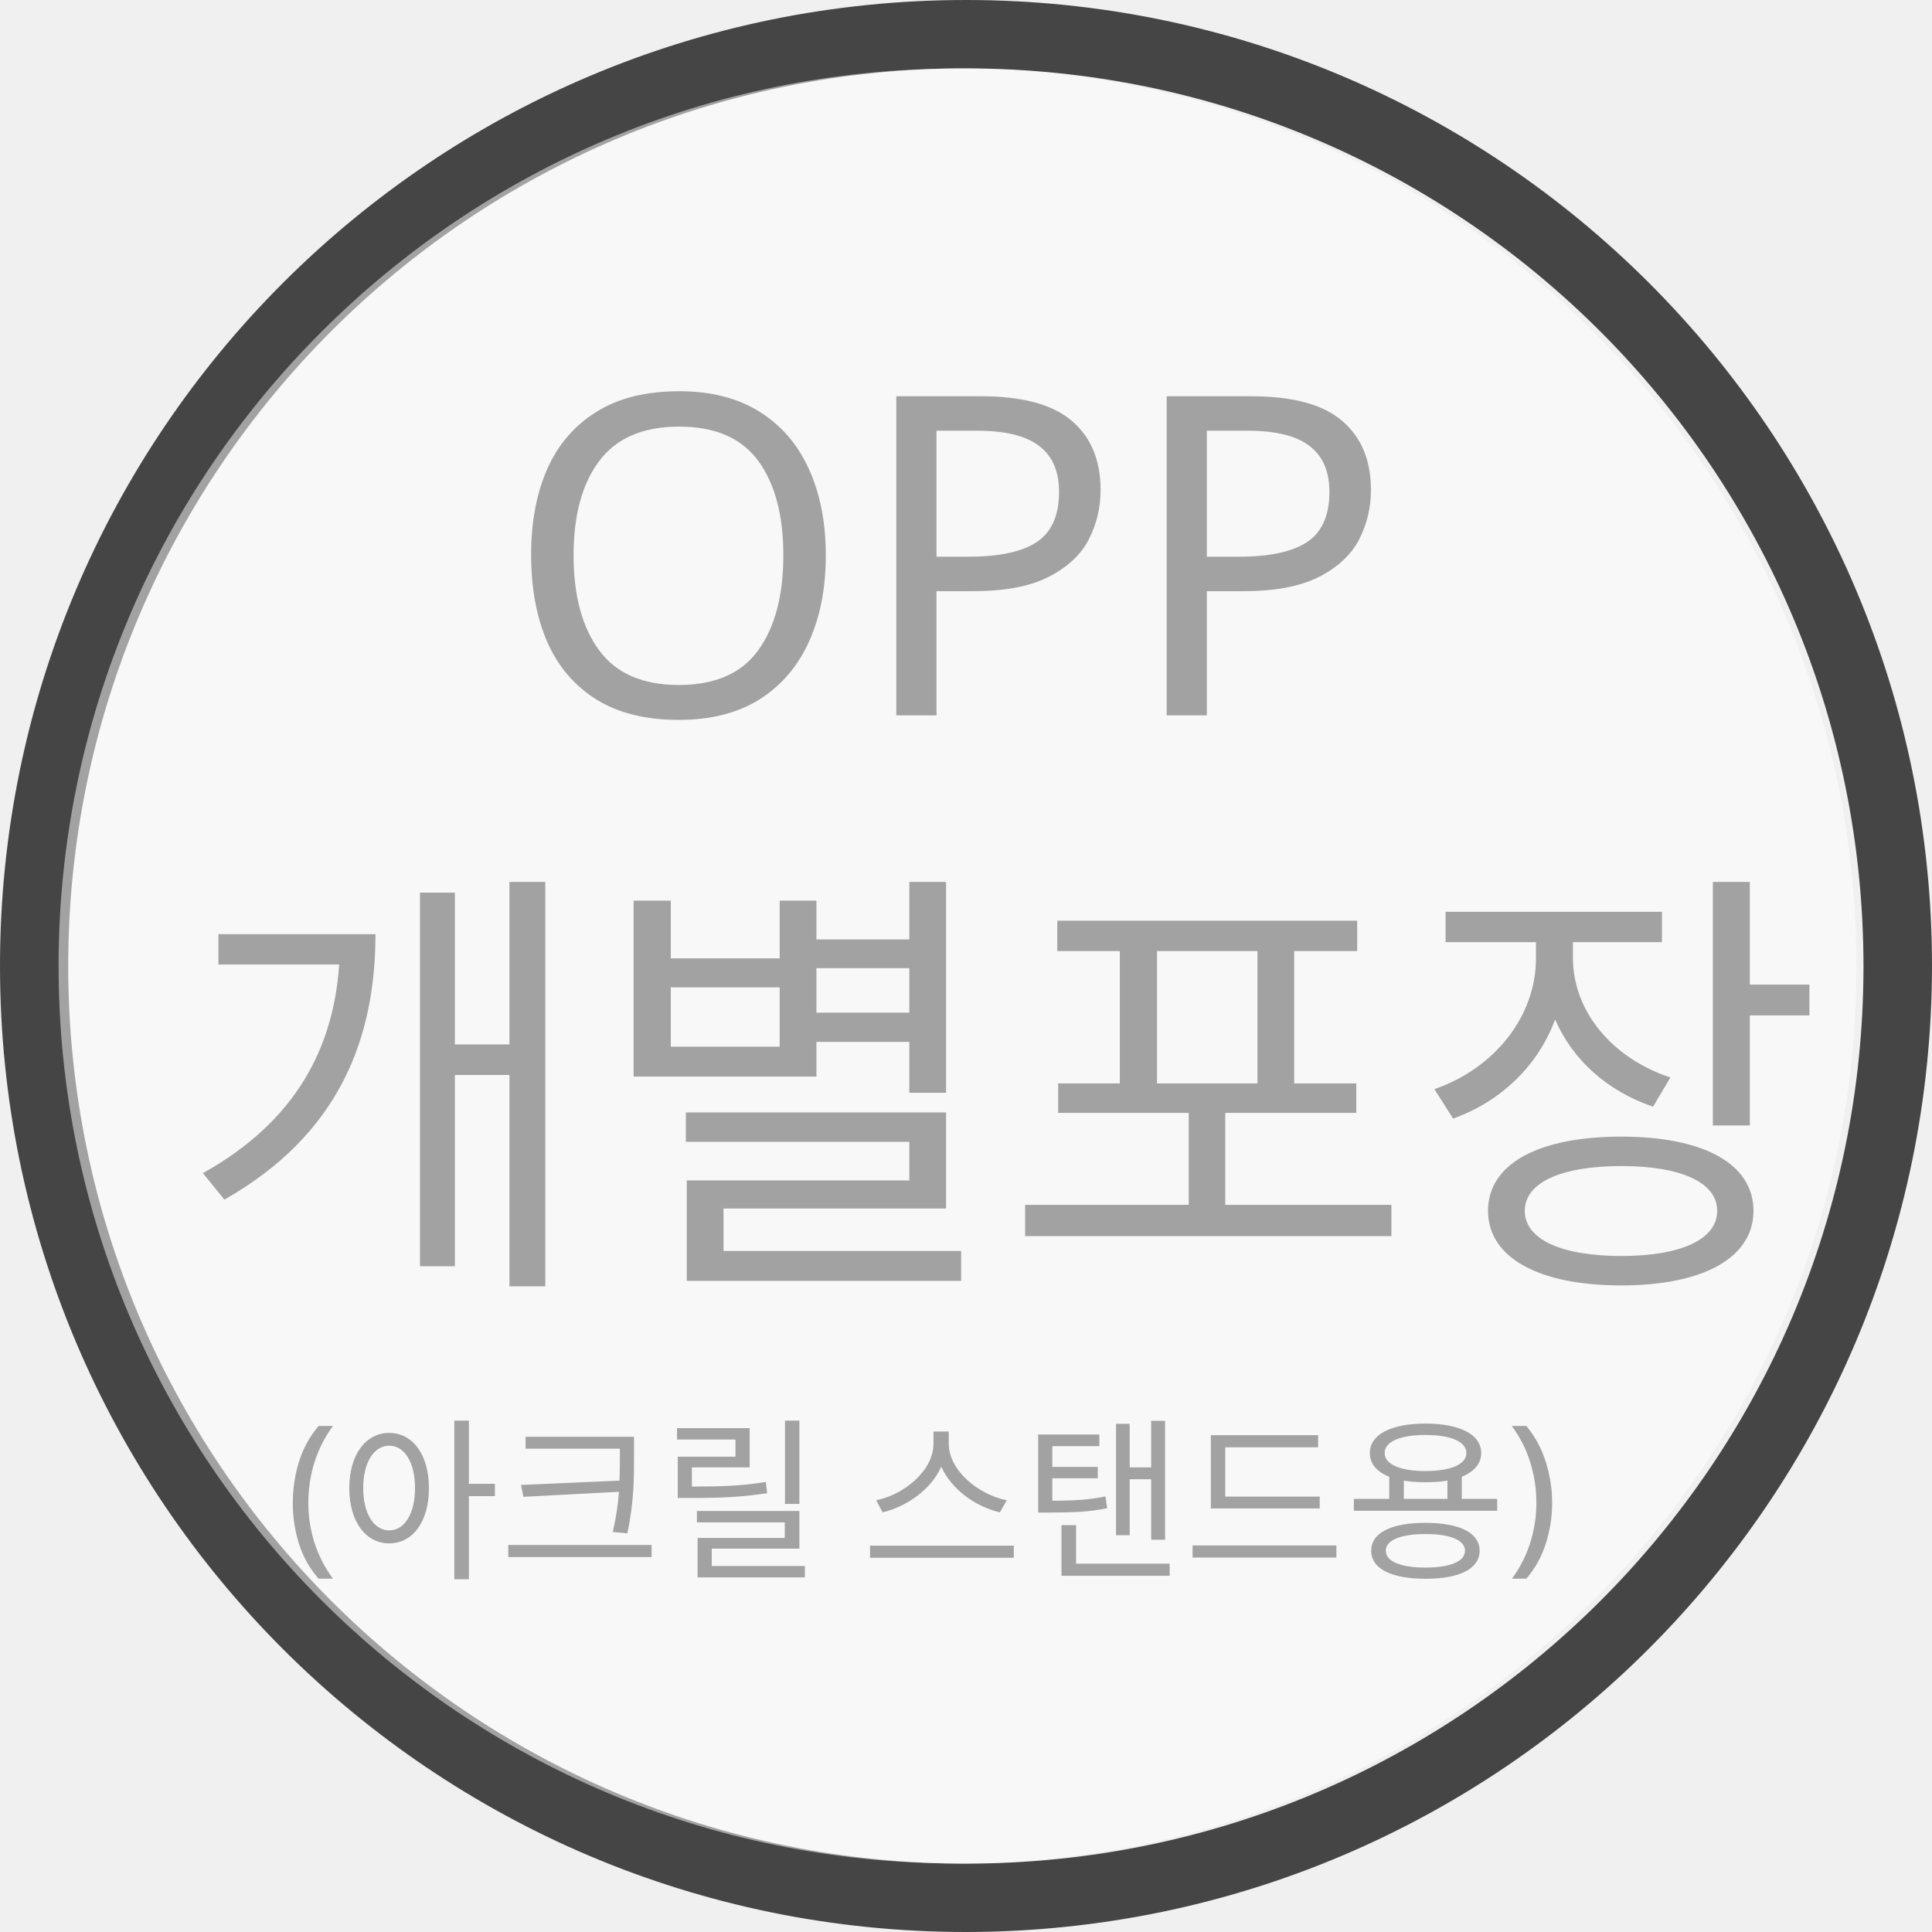
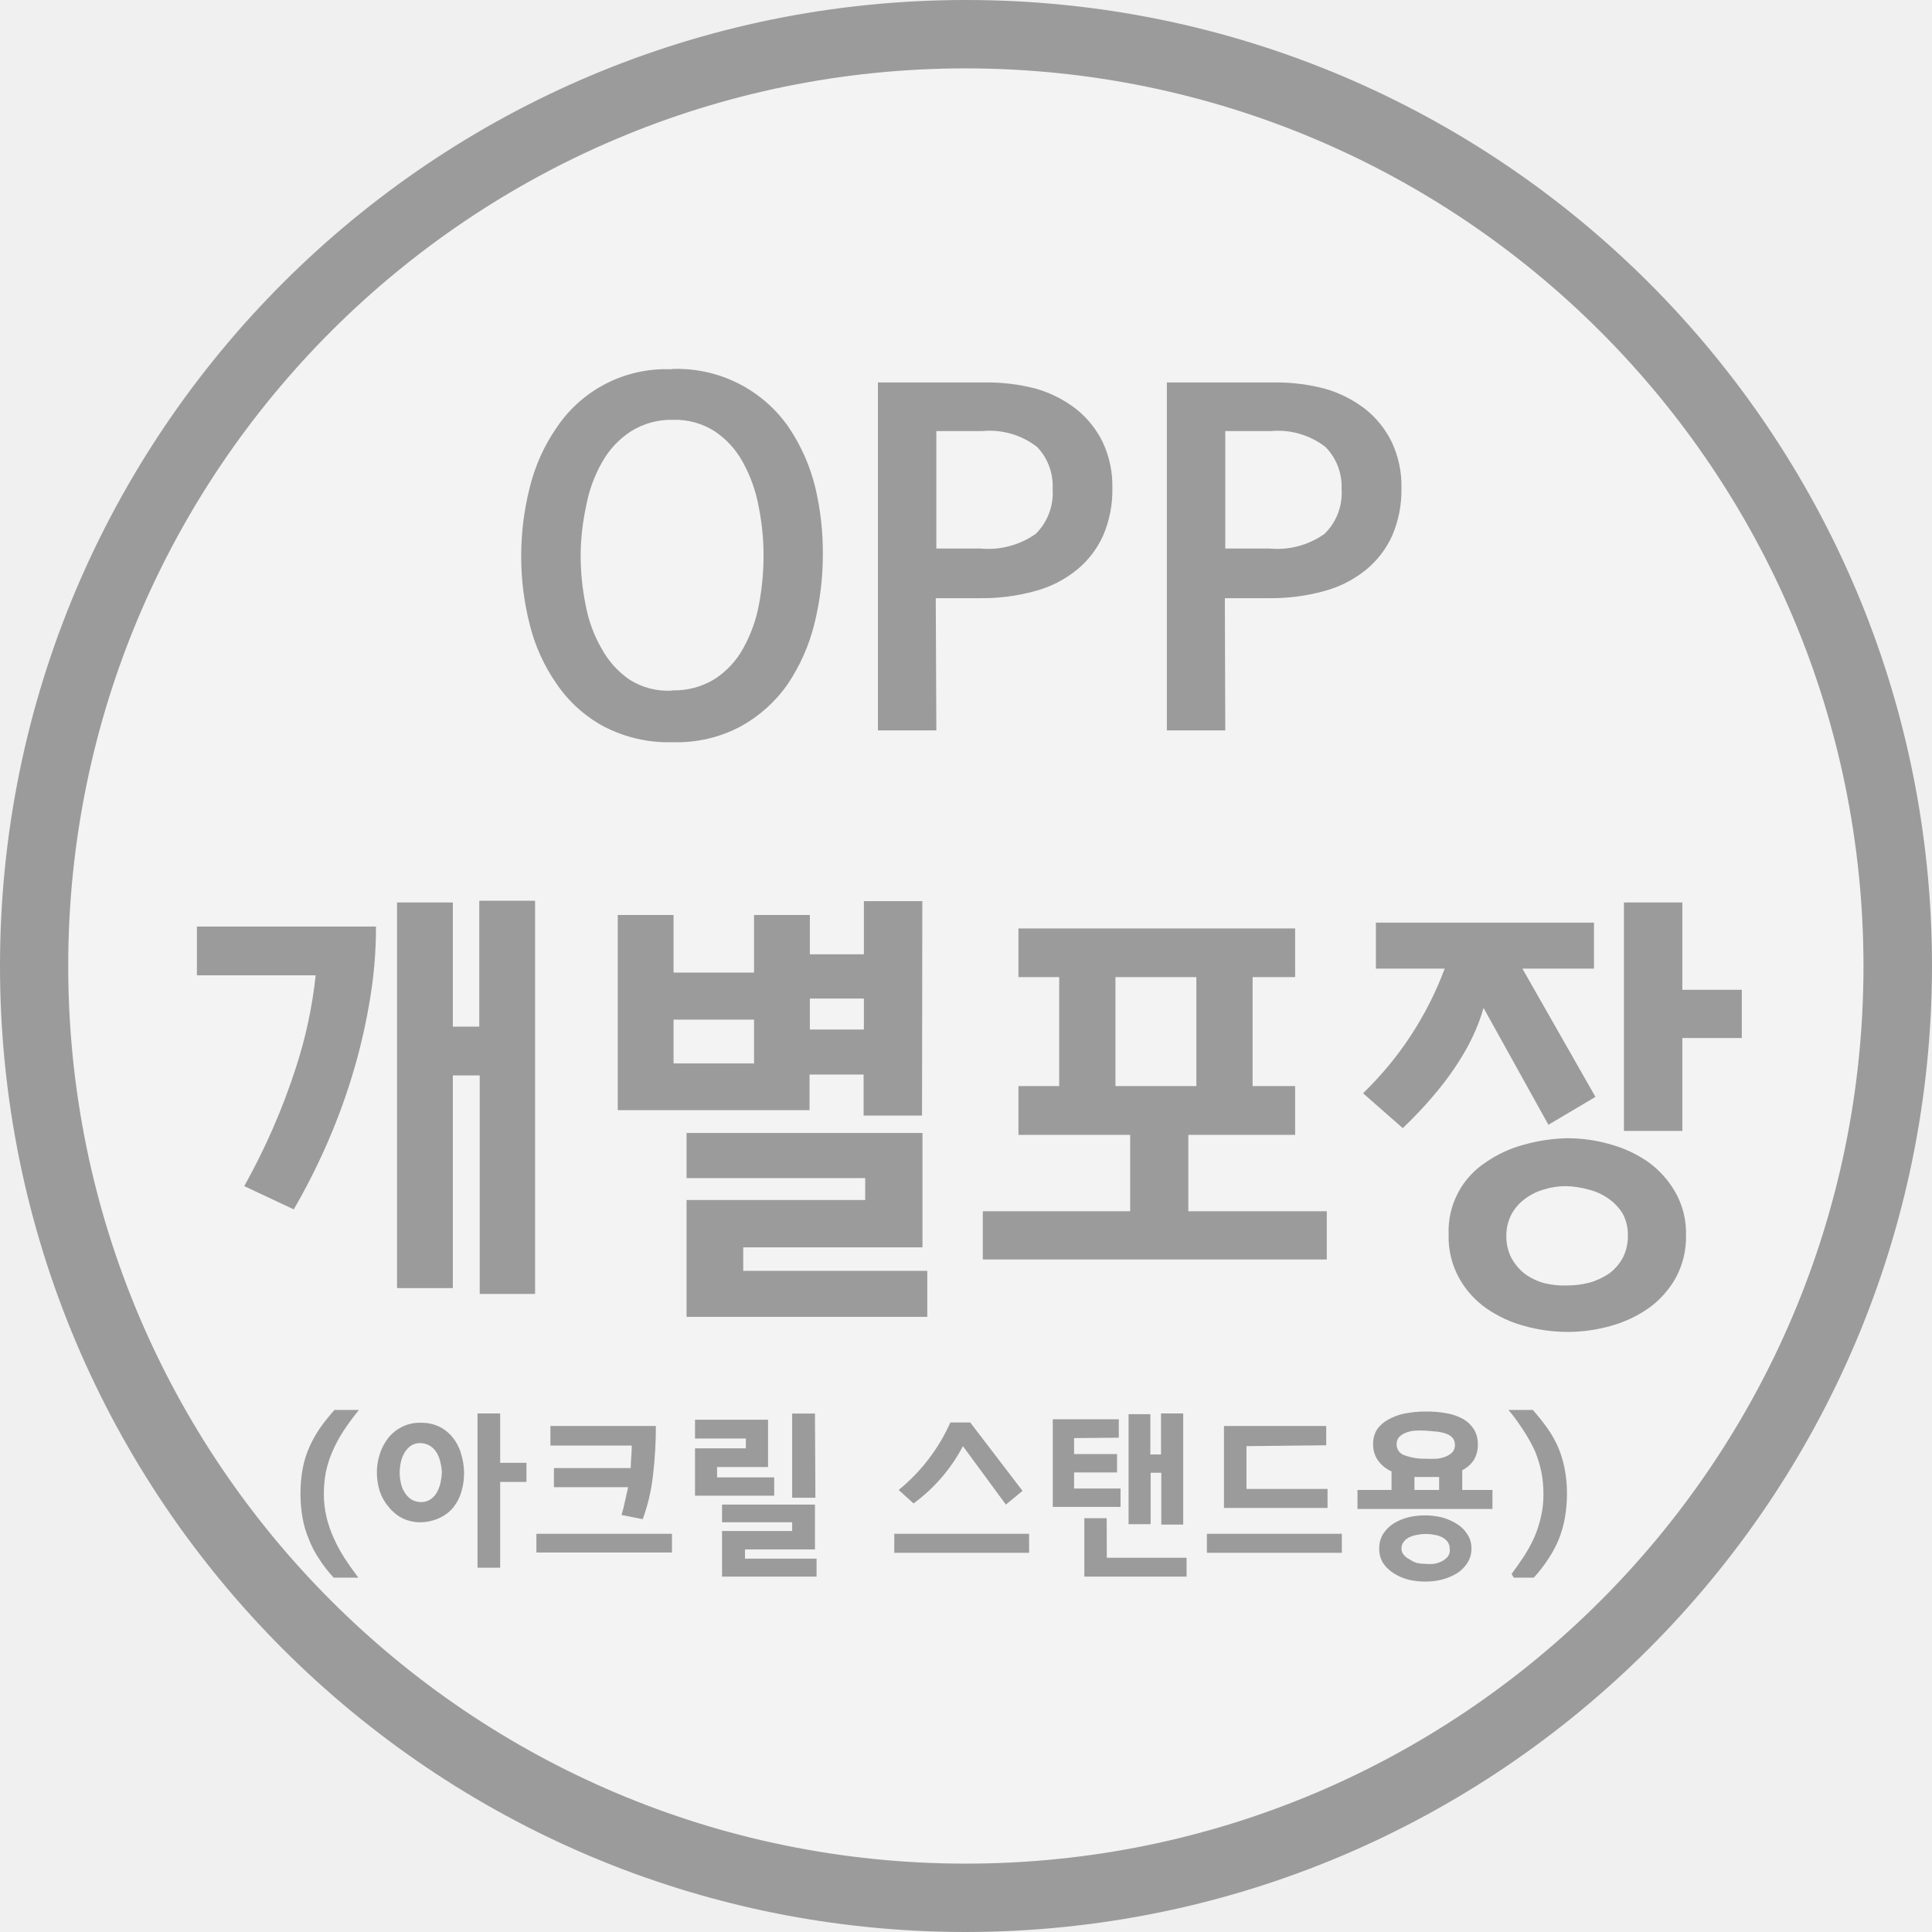
<svg xmlns="http://www.w3.org/2000/svg" viewBox="0 0 132.26 132.26">
  <defs>
-     <style>.cls-1,.cls-2,.cls-3{fill:#454545;}.cls-1{stroke:#454545;stroke-miterlimit:10;}.cls-2{font-size:30.59px;}.cls-2,.cls-3{font-family:KBIZgoH, KBIZgo H;}.cls-3{font-size:12px;}.cls-4{fill:#fff;opacity:0.5;}</style>
+     <style>.cls-1{fill:#fff;opacity:0.2;}.cls-2,.cls-3{fill:#9b9b9b;}.cls-2{stroke:#9b9b9b;stroke-miterlimit:10;}</style>
  </defs>
  <g id="레이어_2" data-name="레이어 2">
    <g id="레이어_1-2" data-name="레이어 1">
-       <path class="cls-1" d="M66.13,131.76a65.63,65.63,0,1,1,65.63-65.63A65.7,65.7,0,0,1,66.13,131.76Zm0-127.58a61.95,61.95,0,1,0,61.94,62A62,62,0,0,0,66.13,4.18Z" />
-       <text class="cls-2" transform="translate(34.5 48.97)">OPP<tspan x="-22.14" y="36.7">개별포장</tspan>
-       </text>
-       <text class="cls-3" transform="translate(19.56 106.18)">(아크릴 스탠드용)</text>
-       <ellipse class="cls-4" cx="65.55" cy="66.13" rx="61.54" ry="61.44" />
+       <ellipse class="cls-1" cx="66.13" cy="66.13" rx="61.54" ry="61.44" />
+       <path class="cls-2" d="M66.13,131.76a65.63,65.63,0,1,1,65.63-65.63A65.7,65.7,0,0,1,66.13,131.76Zm0-127.58a61.95,61.95,0,1,0,61.94,62A62,62,0,0,0,66.13,4.18Z" />
+       <path class="cls-3" d="M46,25.26a9.29,9.29,0,0,1,8,4,12.81,12.81,0,0,1,1.81,4.1A19.23,19.23,0,0,1,56.33,38a19.47,19.47,0,0,1-.58,4.71,12.9,12.9,0,0,1-1.81,4.1,9.49,9.49,0,0,1-3.2,2.9,9.27,9.27,0,0,1-4.69,1.1,9.57,9.57,0,0,1-4.76-1.1,9.18,9.18,0,0,1-3.19-2.9,12.19,12.19,0,0,1-1.84-4.07,18.75,18.75,0,0,1-.58-4.65,19.09,19.09,0,0,1,.58-4.7,12.4,12.4,0,0,1,1.84-4.11,9,9,0,0,1,7.86-4Zm0,22a5.26,5.26,0,0,0,2.95-.79,5.88,5.88,0,0,0,1.94-2.11,9.76,9.76,0,0,0,1.06-2.94,17.88,17.88,0,0,0,.32-3.36,16.78,16.78,0,0,0-.34-3.41,10,10,0,0,0-1.07-3,6,6,0,0,0-1.91-2.11,5,5,0,0,0-2.86-.8,5.19,5.19,0,0,0-2.92.8,6,6,0,0,0-1.94,2.08,9.5,9.5,0,0,0-1.1,3A16.4,16.4,0,0,0,39.75,38a16.78,16.78,0,0,0,.34,3.41,9.26,9.26,0,0,0,1.1,3,6.11,6.11,0,0,0,1.91,2.12A4.92,4.92,0,0,0,46,47.28Z" />
+       <path class="cls-3" d="M64.1,50h-4V26.18h7.4a13.11,13.11,0,0,1,3.46.44A8.19,8.19,0,0,1,73.67,28a6.6,6.6,0,0,1,1.82,2.27,7.06,7.06,0,0,1,.66,3.15,7.87,7.87,0,0,1-.63,3.24A6.44,6.44,0,0,1,73.73,39a7.66,7.66,0,0,1-2.86,1.46,13.59,13.59,0,0,1-3.81.49h-3Zm0-12.45h3a5.66,5.66,0,0,0,3.8-1,3.94,3.94,0,0,0,1.16-3.09A3.85,3.85,0,0,0,71,30.6a5.31,5.31,0,0,0-3.77-1.09H64.1Z" />
+       <path class="cls-3" d="M83.88,50h-4V26.18h7.4a13,13,0,0,1,3.45.44A8.15,8.15,0,0,1,93.46,28a6.6,6.6,0,0,1,1.82,2.27,7.06,7.06,0,0,1,.66,3.15,7.87,7.87,0,0,1-.63,3.24A6.44,6.44,0,0,1,93.52,39a7.66,7.66,0,0,1-2.86,1.46,13.59,13.59,0,0,1-3.81.49h-3Zm0-12.45h3a5.61,5.61,0,0,0,3.79-1,3.91,3.91,0,0,0,1.17-3.09,3.85,3.85,0,0,0-1.1-2.86A5.31,5.31,0,0,0,87,29.51H83.88Z" />
+       <path class="cls-3" d="M25.74,63.43a30.07,30.07,0,0,1-.46,5.26,40.08,40.08,0,0,1-1.22,5.11,42.11,42.11,0,0,1-1.79,4.76,43.9,43.9,0,0,1-2.16,4.23L16.72,81.2a44.85,44.85,0,0,0,3.53-8.09,31,31,0,0,0,1.36-6.34H13.48V63.43Zm7.1,10.19H31V88.18H27.18V61.78H31v8.5h1.81V61.66h3.82V88.58H32.84Z" />
+       <path class="cls-3" d="M63.12,76.37h-4V73.56h-3.7V76H42.29V62.64h3.82v3.94h5.51V62.64h3.82v2.69h3.7V61.69h4ZM51.62,69.8H46.11v3h5.51ZM50.88,87h12.6v3.15H47v-8H59.23V80.65H47V77.56H63.15v7.83H50.88Zm4.56-16.52h3.7V68.36h-3.7Z" />
+       <path class="cls-3" d="M85.75,66.89v7.46h2.91v3.34H81.35v5.23h9.48v3.3H67.28v-3.3H77.37V77.69H69.72V74.35h2.79V66.89H69.72V63.56H88.66v3.33Zm-9.39,7.46H81.9V66.89H76.36Z" />
+       <path class="cls-3" d="M104.22,66.31l5,8.78L106,77l-4.44-8q-1.12,4-5.53,8.23l-2.72-2.39a23,23,0,0,0,5.59-8.53H94.19V63.16h14.93v3.15Zm11.2,18.26a5.86,5.86,0,0,1-.69,2.89,6.43,6.43,0,0,1-1.82,2.06,8.38,8.38,0,0,1-2.61,1.24,10.85,10.85,0,0,1-3,.42,11.23,11.23,0,0,1-2.92-.4,8.42,8.42,0,0,1-2.61-1.2,6.25,6.25,0,0,1-1.88-2.08,5.82,5.82,0,0,1-.72-3,5.63,5.63,0,0,1,2.54-4.93,8.33,8.33,0,0,1,2.59-1.2,11.81,11.81,0,0,1,3-.45,10.59,10.59,0,0,1,2.88.4,8.56,8.56,0,0,1,2.6,1.19,6.57,6.57,0,0,1,1.89,2.07A5.67,5.67,0,0,1,115.42,84.57ZM107.28,88a6,6,0,0,0,1.52-.19,4.57,4.57,0,0,0,1.36-.63,3.31,3.31,0,0,0,.93-1.07,3.2,3.2,0,0,0,.35-1.53,3.07,3.07,0,0,0-.35-1.49,3.45,3.45,0,0,0-.93-1,4,4,0,0,0-1.35-.64,6.53,6.53,0,0,0-1.62-.25,5,5,0,0,0-1.47.22,3.9,3.9,0,0,0-1.31.64,3.23,3.23,0,0,0-.94,1.07,3.13,3.13,0,0,0-.35,1.5,3.19,3.19,0,0,0,.34,1.47,3.45,3.45,0,0,0,.92,1.1,4.11,4.11,0,0,0,1.33.64A5.78,5.78,0,0,0,107.28,88Zm7.89-20.24h4.07v3.3h-4.07v6.36h-4V61.78h4Z" />
+       <path class="cls-3" d="M22.84,108a9,9,0,0,1-1-1.29,6.66,6.66,0,0,1-.7-1.35,6.48,6.48,0,0,1-.43-1.46,9.42,9.42,0,0,1-.14-1.63,9.21,9.21,0,0,1,.15-1.73,6.72,6.72,0,0,1,.45-1.46,8.41,8.41,0,0,1,.73-1.31,13.34,13.34,0,0,1,1-1.25h1.67c-.41.51-.77,1-1.07,1.46a9.35,9.35,0,0,0-.74,1.38,7.35,7.35,0,0,0-.45,1.4,8.15,8.15,0,0,0-.14,1.51,6.77,6.77,0,0,0,.18,1.58,7.75,7.75,0,0,0,.5,1.45,9.73,9.73,0,0,0,.75,1.38c.28.44.6.88.93,1.32Z" />
+       <path class="cls-3" d="M28.82,97.4a2.81,2.81,0,0,1,1.26.27,2.69,2.69,0,0,1,.92.75,3,3,0,0,1,.56,1.09,4.66,4.66,0,0,1,.21,1.31,4.45,4.45,0,0,1-.18,1.28,3,3,0,0,1-.53,1.06,2.66,2.66,0,0,1-.92.73,3.13,3.13,0,0,1-1.32.32,2.78,2.78,0,0,1-1.26-.27,2.85,2.85,0,0,1-.93-.75A3.27,3.27,0,0,1,26,102.1a4.44,4.44,0,0,1-.2-1.32A4.06,4.06,0,0,1,26,99.54a3.54,3.54,0,0,1,.57-1.09,2.8,2.8,0,0,1,.93-.76A2.67,2.67,0,0,1,28.82,97.4Zm0,5.43a1.14,1.14,0,0,0,.64-.18,1.42,1.42,0,0,0,.44-.47,2.44,2.44,0,0,0,.25-.64,4.45,4.45,0,0,0,.1-.72,3.47,3.47,0,0,0-.1-.71,2.23,2.23,0,0,0-.24-.64,1.41,1.41,0,0,0-.44-.47,1.28,1.28,0,0,0-.69-.21,1.13,1.13,0,0,0-.65.18,1.55,1.55,0,0,0-.44.48,2.2,2.2,0,0,0-.25.65,3.53,3.53,0,0,0-.08.72,3.25,3.25,0,0,0,.08.69,1.78,1.78,0,0,0,.25.64,1.55,1.55,0,0,0,.44.48A1.27,1.27,0,0,0,28.83,102.83Zm7.22-2.69v1.31H34.24v5.87H32.69V96.76h1.55v3.38Z" />
+       <path class="cls-3" d="M46,106.28H36.72V105H46Zm-1.1-8.66a28.65,28.65,0,0,1-.2,3.4A12.87,12.87,0,0,1,44,104l-1.45-.29c.1-.34.18-.67.25-1s.14-.62.2-.9H37.92v-1.31h5.26c0-.53.07-1,.07-1.54H37.68V97.62Z" />
+       <path class="cls-3" d="M49.09,101.14H53v1.25H47.58V99.15h3.48v-.67H47.58V97.19h5v3.24H49.09ZM51,106.7H55.9v1.23H49.43v-3.12h4.8v-.6h-4.8V103h6.36v3.07H51Zm4.82-4.17H54.23V96.77h1.56Z" />
+       <path class="cls-3" d="M70.45,105v1.3H61.22V105Zm-8.93-3a12.56,12.56,0,0,0,3.54-4.62h1.36L70,102.06l-1.14.94-2.94-4a11.44,11.44,0,0,1-3.38,3.92Z" />
+       <path class="cls-3" d="M73.53,98.45v1.09h2.94v1.26H73.53v1.1h3.18v1.26H72.07v-6h4.52v1.26Zm2.24,8.19h5.46v1.29h-7v-4h1.53Zm3.71-9.88H81v7.61h-1.5v-3.55h-.73v3.52H77.26V96.81h1.49v2.76h.73Z" />
+       <path class="cls-3" d="M91.86,105v1.3H82.62V105Zm-6.53-6v2.93h5.55v1.3H83.79V97.62h7v1.32Z" />
+       <path class="cls-3" d="M102.17,102v1.3H92.93V102h2.33v-1.27a2.3,2.3,0,0,1-.91-.73A1.85,1.85,0,0,1,94,98.88a1.94,1.94,0,0,1,.25-1A2.22,2.22,0,0,1,95,97.2a3.82,3.82,0,0,1,1.14-.43,7.47,7.47,0,0,1,1.49-.14,7.27,7.27,0,0,1,1.46.13,3.44,3.44,0,0,1,1.12.41,2.1,2.1,0,0,1,.71.71,2,2,0,0,1,.25,1,2,2,0,0,1-.27,1.06,2.06,2.06,0,0,1-.8.71V102Zm-7.75,4a1.82,1.82,0,0,1,.27-1,2.32,2.32,0,0,1,.72-.71,3.52,3.52,0,0,1,1-.42,4.78,4.78,0,0,1,1.13-.13,4.92,4.92,0,0,1,1.14.13,3.84,3.84,0,0,1,1,.42,2.22,2.22,0,0,1,.75.71,1.71,1.71,0,0,1,.3,1,1.76,1.76,0,0,1-.28,1,2.32,2.32,0,0,1-.72.71,3.9,3.9,0,0,1-1,.42,4.55,4.55,0,0,1-1.16.14,5,5,0,0,1-1.15-.13,3.42,3.42,0,0,1-1-.43,2.4,2.4,0,0,1-.74-.71A1.78,1.78,0,0,1,94.42,106Zm1.19-7.12a.77.77,0,0,0,.55.75,3.87,3.87,0,0,0,1.44.23,6.26,6.26,0,0,0,.78,0,2.37,2.37,0,0,0,.65-.17,1.33,1.33,0,0,0,.42-.3.73.73,0,0,0,.15-.46.75.75,0,0,0-.14-.47,1,1,0,0,0-.4-.29,3,3,0,0,0-.63-.16l-.82-.07a6.56,6.56,0,0,0-.79,0,2.23,2.23,0,0,0-.63.16,1.27,1.27,0,0,0-.43.3A.74.74,0,0,0,95.61,98.9ZM99.24,106a.73.73,0,0,0-.14-.45,1.12,1.12,0,0,0-.37-.31,1.74,1.74,0,0,0-.53-.17,3.05,3.05,0,0,0-.6-.06,2.76,2.76,0,0,0-.57.06,2.13,2.13,0,0,0-.54.16,1.1,1.1,0,0,0-.39.31.68.68,0,0,0-.16.46.66.66,0,0,0,.15.43,1.1,1.1,0,0,0,.39.31A2,2,0,0,0,97,107a3.05,3.05,0,0,0,.6.06,3.64,3.64,0,0,0,.56,0,2.19,2.19,0,0,0,.53-.17,1.35,1.35,0,0,0,.4-.3A.73.73,0,0,0,99.24,106Zm-1.64-4.89c-.27,0-.53,0-.77,0V102h1.69v-.89l-.45,0Z" />
+       <path class="cls-3" d="M103.48,107.75c.3-.41.59-.82.86-1.23a10,10,0,0,0,.7-1.29,7.79,7.79,0,0,0,.45-1.39,6.57,6.57,0,0,0,.17-1.57,8,8,0,0,0-.14-1.5,8.43,8.43,0,0,0-.43-1.41,10.62,10.62,0,0,0-.76-1.38c-.3-.46-.66-1-1.07-1.46h1.67a15,15,0,0,1,1,1.25,7.72,7.72,0,0,1,.74,1.31,7.3,7.3,0,0,1,.44,1.46,8.42,8.42,0,0,1,.16,1.73,9.42,9.42,0,0,1-.14,1.63,7.67,7.67,0,0,1-.41,1.46,8,8,0,0,1-.72,1.35,9.74,9.74,0,0,1-1,1.29h-1.37Z" />
    </g>
  </g>
</svg>
